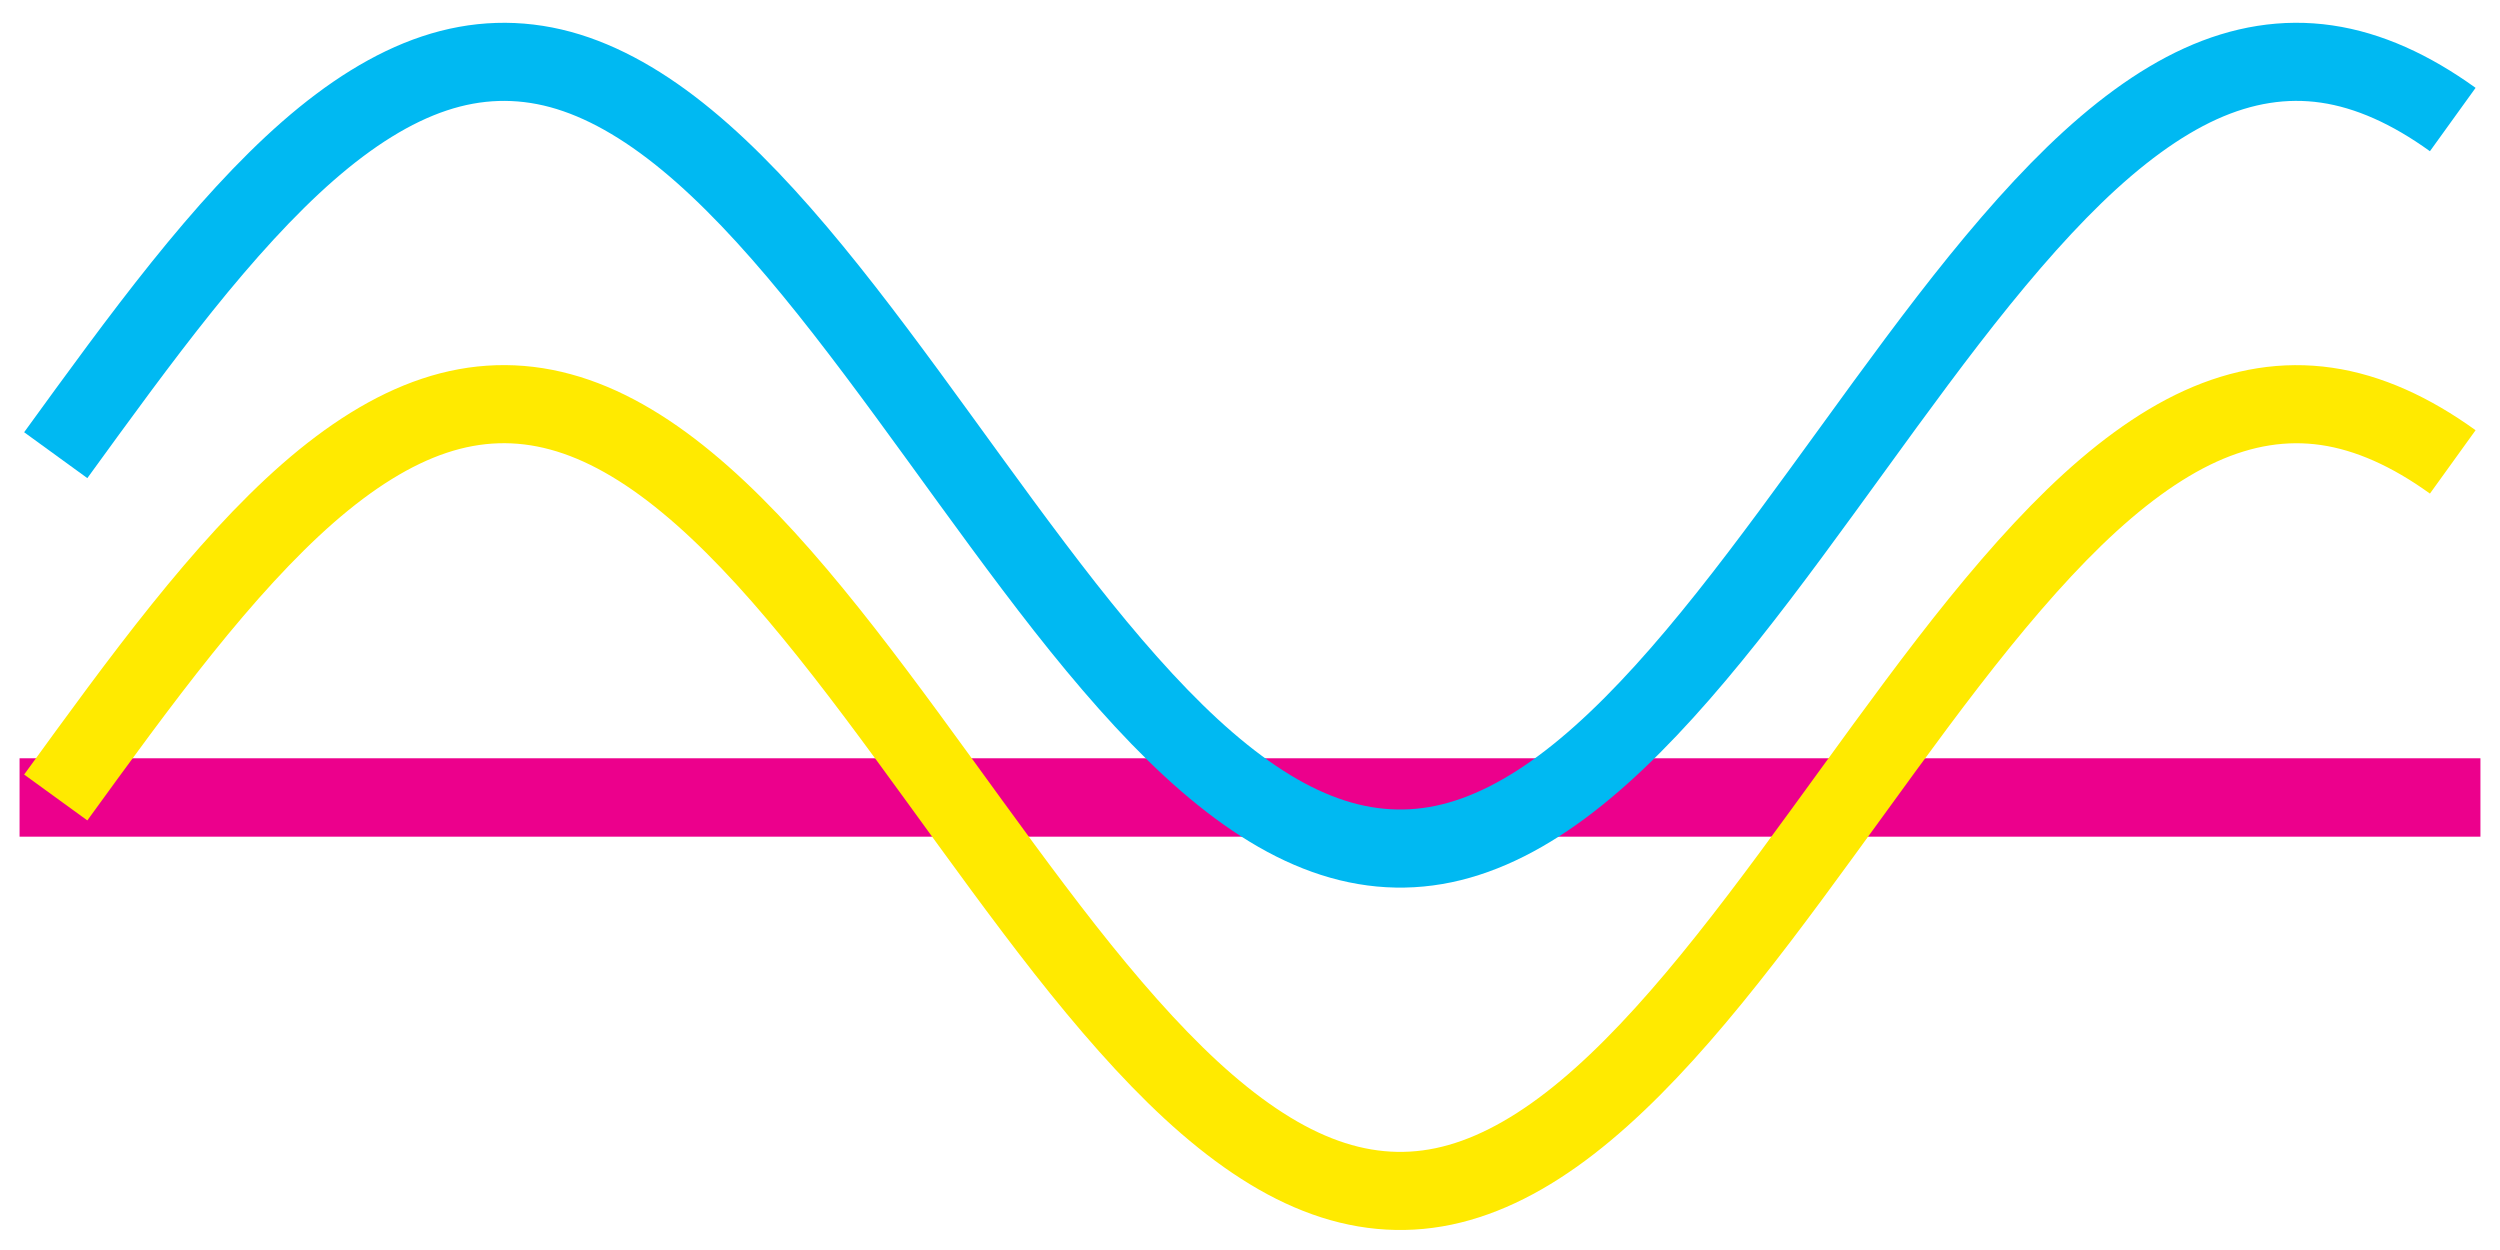
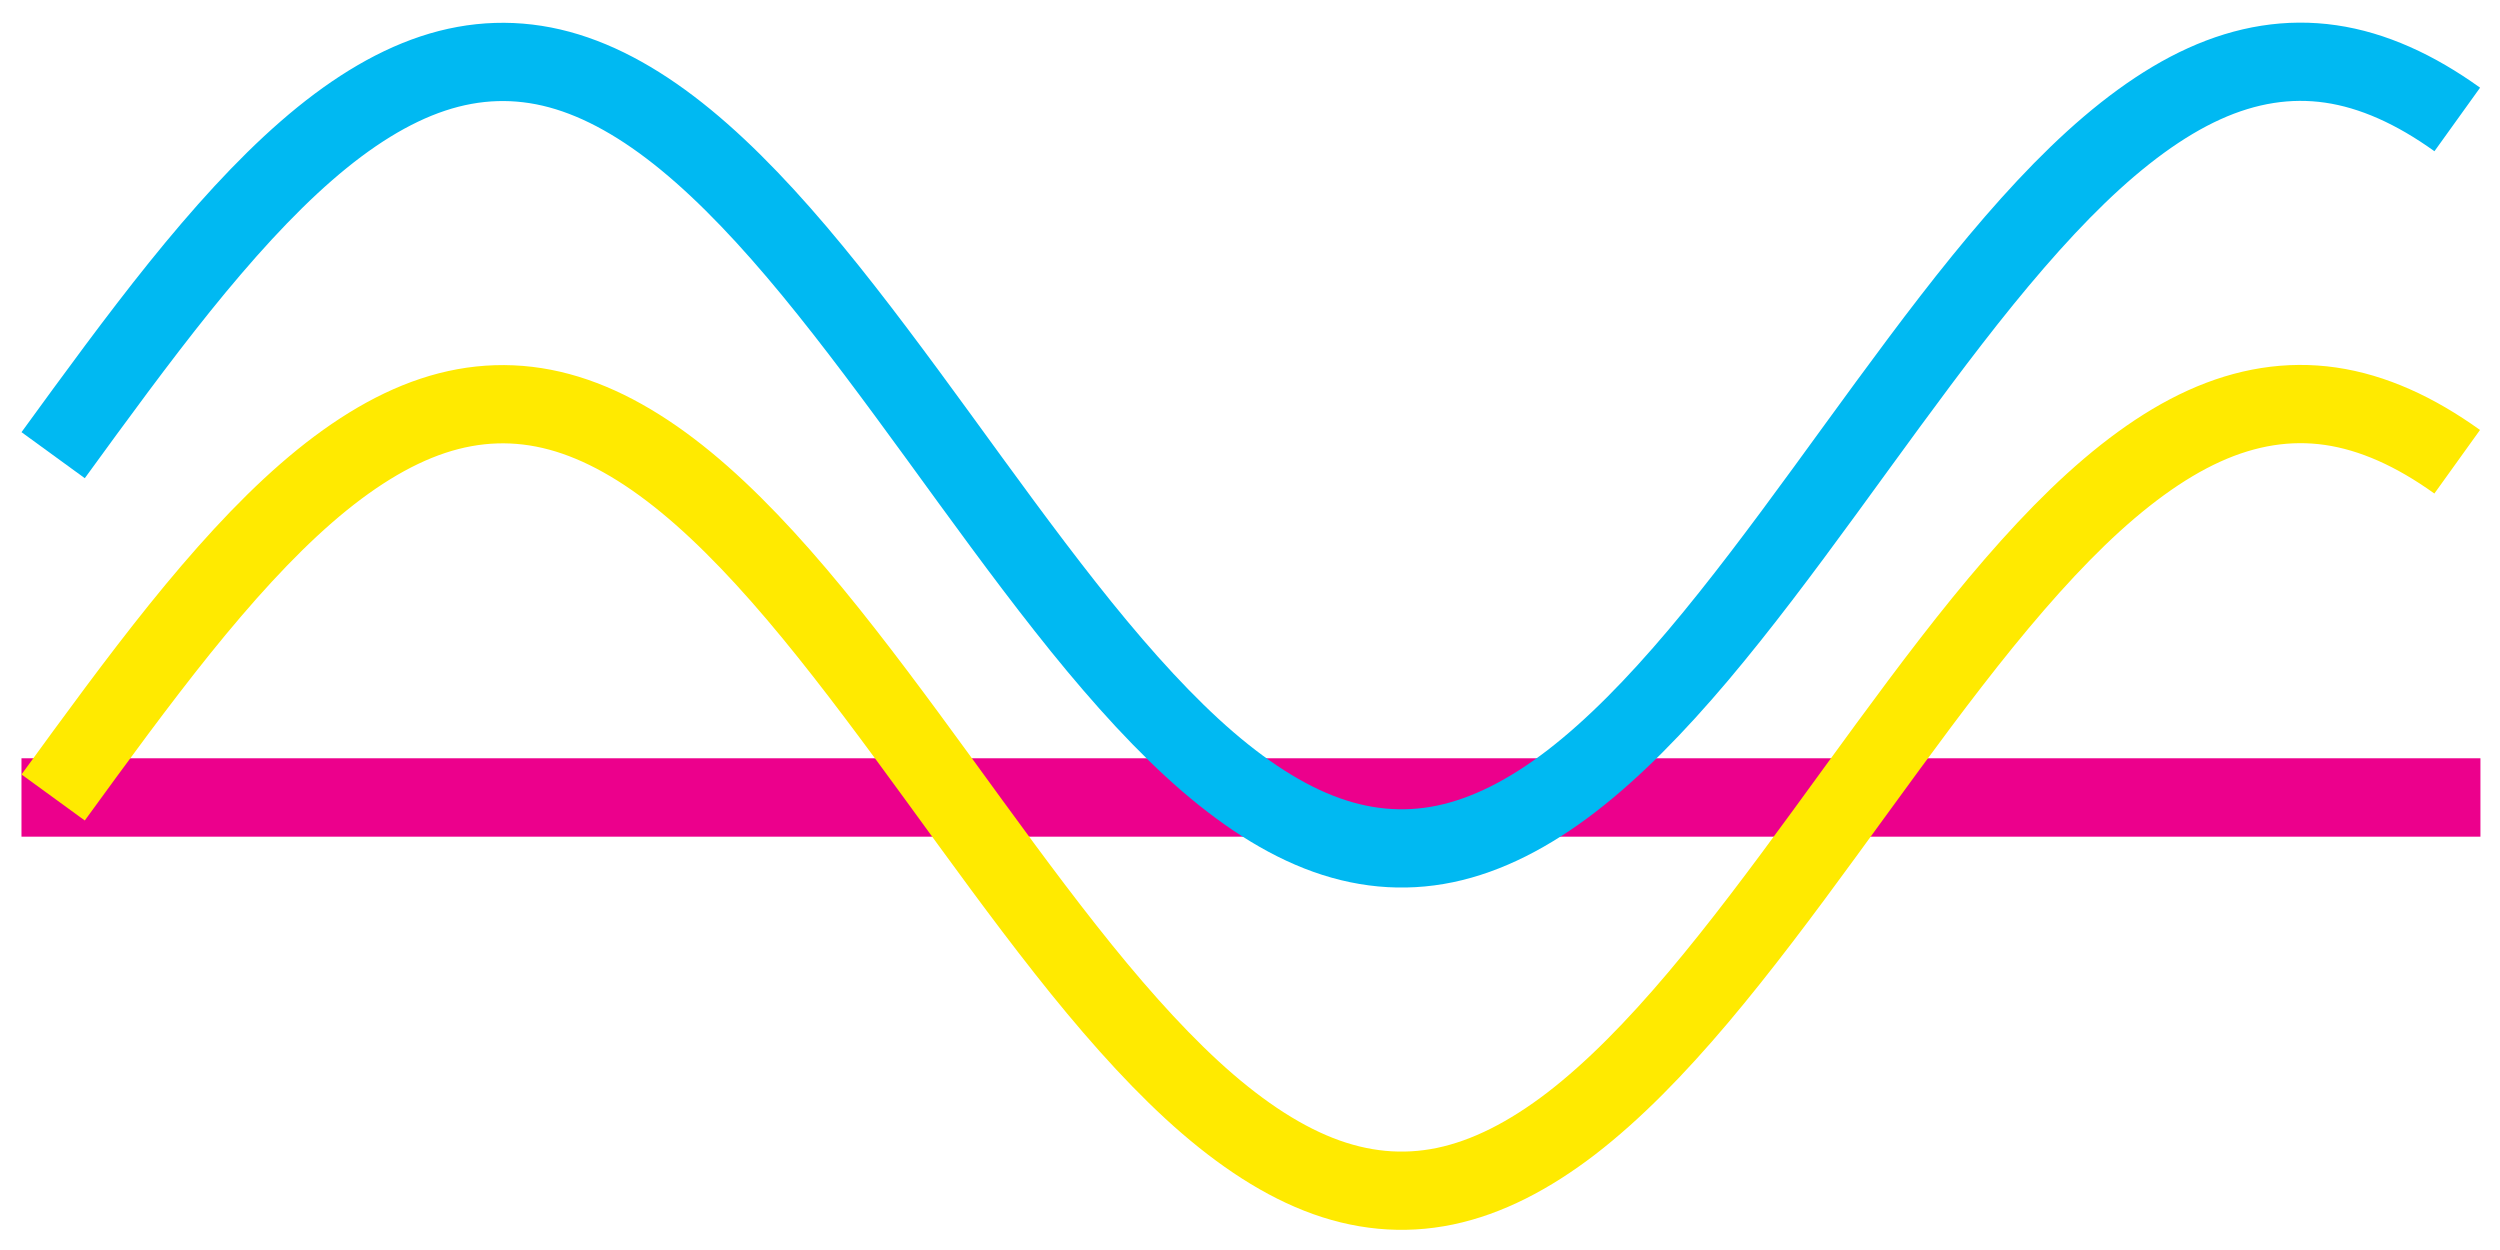
<svg xmlns="http://www.w3.org/2000/svg" width="128" height="64" viewBox="0 0 33.867 16.933" version="1.1" id="svg1">
  <defs id="defs1" />
  <g id="layer1">
-     <path style="fill:none;stroke:#ec008c;stroke-width:1.062;stroke-miterlimit:10;stroke-dasharray:none;stroke-opacity:1" d="M 0.265,10.803 H 33.602" id="path2" />
-     <path style="fill:none;stroke:#00b9f2;stroke-width:1.058;stroke-miterlimit:10;stroke-dasharray:none;stroke-opacity:1" d="M 0.755,6.166 C 1.325,5.381 1.894,4.595 2.464,3.885 3.034,3.175 3.604,2.542 4.173,2.044 4.743,1.546 5.313,1.185 5.883,0.995 6.452,0.805 7.022,0.787 7.592,0.941 8.162,1.096 8.732,1.424 9.301,1.893 c 0.57,0.469 1.14,1.08 1.709,1.774 0.57,0.694 1.139,1.47 1.709,2.255 0.57,0.785 1.14,1.577 1.709,2.302 0.57,0.725 1.14,1.381 1.709,1.906 0.57,0.525 1.139,0.919 1.709,1.143 0.57,0.225 1.14,0.28 1.709,0.161 0.57,-0.119 1.14,-0.413 1.709,-0.853 0.57,-0.44 1.14,-1.026 1.709,-1.702 0.57,-0.676 1.14,-1.442 1.709,-2.224 0.57,-0.782 1.14,-1.58 1.709,-2.318 0.57,-0.738 1.14,-1.414 1.709,-1.966 0.57,-0.552 1.14,-0.977 1.709,-1.236 0.57,-0.259 1.14,-0.351 1.709,-0.268 0.57,0.083 1.14,0.342 1.709,0.752" title="sin(x)*2" id="path1" />
-     <path style="fill:none;stroke:#ffea00;stroke-width:1.058;stroke-miterlimit:10;stroke-dasharray:none;stroke-opacity:1" d="M 0.755,10.803 C 1.325,10.018 1.894,9.233 2.464,8.523 3.034,7.813 3.604,7.179 4.173,6.681 4.743,6.183 5.313,5.822 5.883,5.632 6.452,5.442 7.022,5.424 7.592,5.579 c 0.57,0.154 1.14,0.482 1.709,0.952 0.57,0.469 1.14,1.08 1.709,1.774 0.57,0.694 1.139,1.47 1.709,2.255 0.57,0.785 1.14,1.577 1.709,2.302 0.57,0.725 1.14,1.381 1.709,1.906 0.57,0.525 1.139,0.919 1.709,1.143 0.57,0.225 1.14,0.28 1.709,0.161 0.57,-0.119 1.14,-0.413 1.709,-0.853 0.57,-0.44 1.14,-1.026 1.709,-1.702 0.57,-0.676 1.14,-1.442 1.709,-2.224 0.57,-0.782 1.14,-1.58 1.709,-2.318 0.57,-0.738 1.14,-1.414 1.709,-1.966 0.57,-0.552 1.14,-0.977 1.709,-1.236 0.57,-0.259 1.14,-0.351 1.709,-0.268 0.57,0.083 1.14,0.342 1.709,0.752" title="sin(x)*2" id="path1-6" />
+     <path style="fill:none;stroke:#ec008c;stroke-width:1.062;stroke-miterlimit:10;stroke-dasharray:none;stroke-opacity:1" d="M 0.291,10.803 H 33.602" id="path2" />
+     <path style="fill:none;stroke:#00b9f2;stroke-width:1.06;stroke-miterlimit:10;stroke-dasharray:none;stroke-opacity:1" d="M 0.72,6.166 C 1.291,5.381 1.863,4.596 2.434,3.886 3.006,3.176 3.577,2.542 4.149,2.044 4.72,1.546 5.292,1.186 5.863,0.996 6.435,0.806 7.006,0.788 7.577,0.942 8.149,1.097 8.72,1.424 9.292,1.894 9.863,2.363 10.435,2.973 11.006,3.667 c 0.571,0.694 1.143,1.47 1.714,2.254 0.571,0.785 1.143,1.577 1.714,2.301 0.571,0.725 1.143,1.38 1.714,1.906 0.571,0.525 1.143,0.918 1.714,1.143 0.571,0.225 1.143,0.28 1.714,0.161 0.571,-0.119 1.143,-0.413 1.714,-0.852 0.571,-0.44 1.143,-1.026 1.714,-1.702 0.571,-0.676 1.143,-1.442 1.714,-2.224 0.571,-0.782 1.143,-1.58 1.714,-2.318 0.571,-0.738 1.143,-1.414 1.714,-1.966 0.571,-0.551 1.143,-0.977 1.714,-1.236 0.571,-0.259 1.143,-0.351 1.714,-0.268 0.571,0.083 1.143,0.342 1.714,0.752" title="sin(x)*2" id="path1" />
+     <path style="fill:none;stroke:#ffea00;stroke-width:1.06;stroke-miterlimit:10;stroke-dasharray:none;stroke-opacity:1" d="M 0.72,10.803 C 1.291,10.018 1.863,9.233 2.434,8.523 3.006,7.813 3.577,7.179 4.149,6.681 4.72,6.184 5.292,5.823 5.863,5.633 6.435,5.443 7.006,5.425 7.577,5.579 c 0.571,0.154 1.143,0.482 1.714,0.951 0.571,0.469 1.143,1.08 1.714,1.774 0.571,0.694 1.143,1.47 1.714,2.254 0.571,0.785 1.143,1.577 1.714,2.301 0.571,0.725 1.143,1.38 1.714,1.906 0.571,0.525 1.143,0.918 1.714,1.143 0.571,0.225 1.143,0.28 1.714,0.161 0.571,-0.119 1.143,-0.413 1.714,-0.852 0.571,-0.44 1.143,-1.026 1.714,-1.702 0.571,-0.676 1.143,-1.442 1.714,-2.224 0.571,-0.782 1.143,-1.58 1.714,-2.318 0.571,-0.738 1.143,-1.414 1.714,-1.966 0.571,-0.551 1.143,-0.977 1.714,-1.236 0.571,-0.259 1.143,-0.351 1.714,-0.268 0.571,0.083 1.143,0.342 1.714,0.752" title="sin(x)*2" id="path1-6" />
  </g>
</svg>
